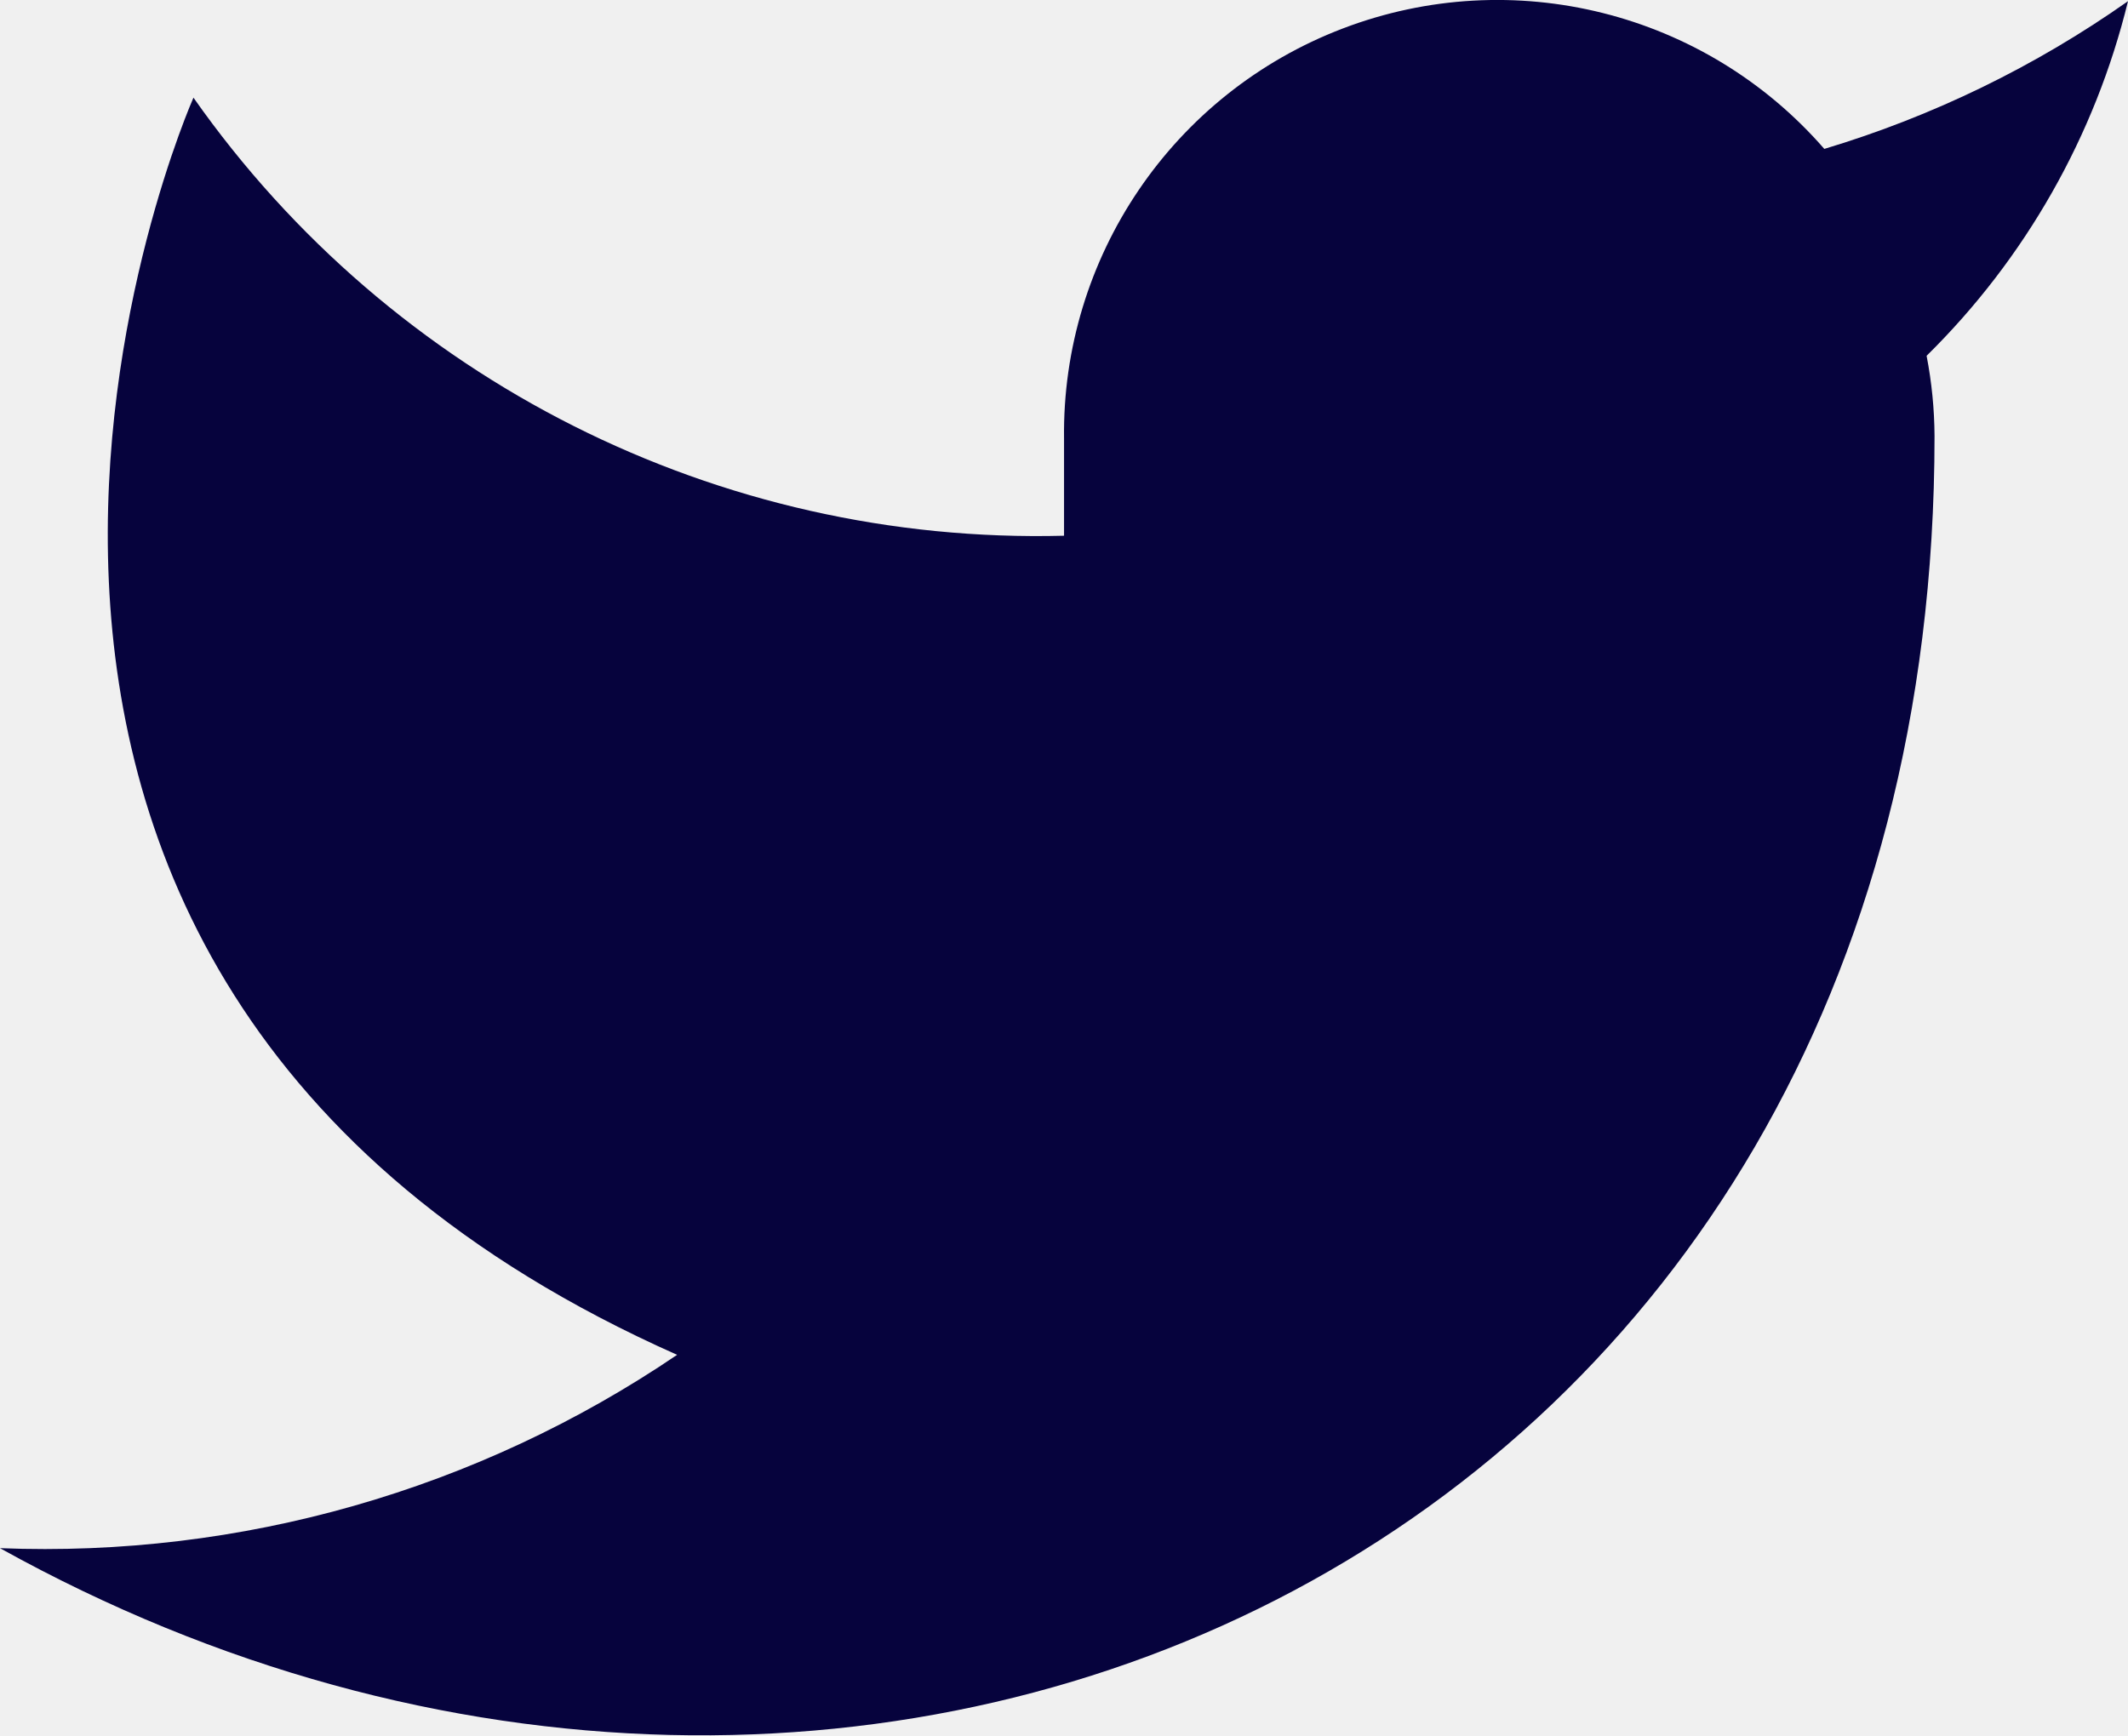
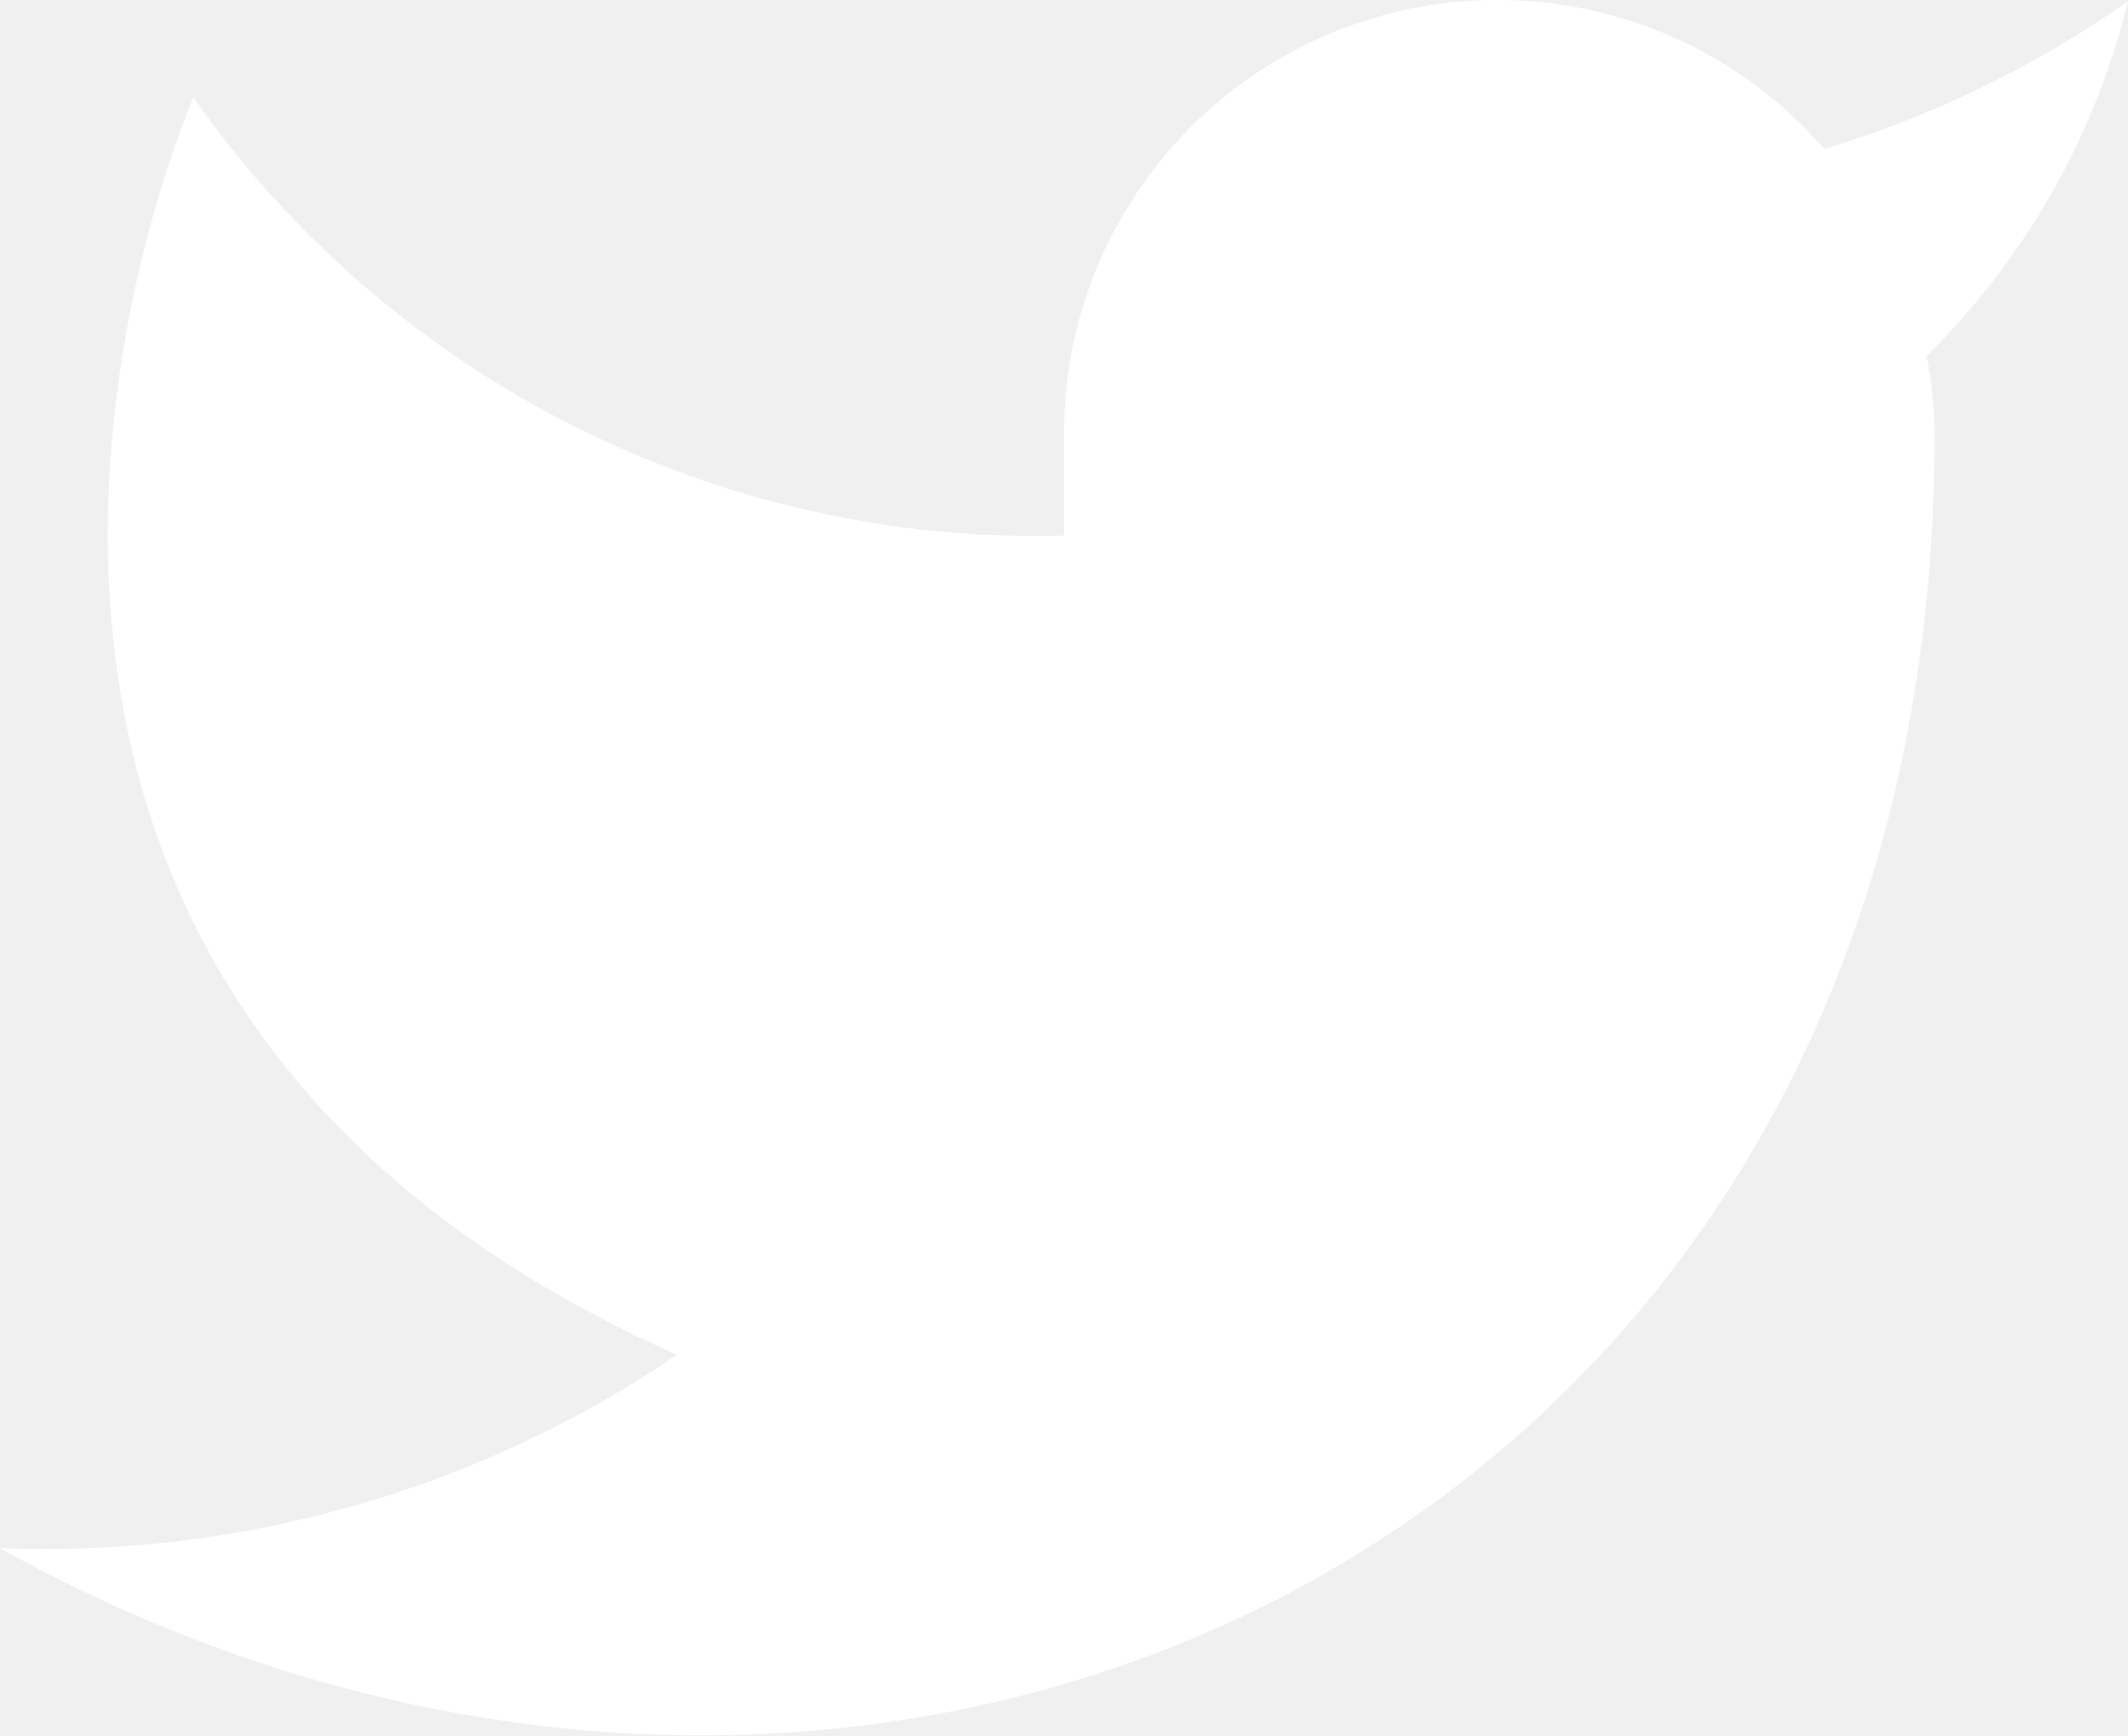
<svg xmlns="http://www.w3.org/2000/svg" width="26.817" height="21.873" viewBox="0 0 26.817 21.873">
-   <path id="Icon_feather-twitter" data-name="Icon feather-twitter" d="M28.317,4.5A13.287,13.287,0,0,1,24.49,6.362a5.461,5.461,0,0,0-9.581,3.657v1.219A12.994,12.994,0,0,1,3.938,5.716S-.938,16.687,10.033,21.563A14.189,14.189,0,0,1,1.5,24C12.471,30.1,25.879,24,25.879,9.982a5.486,5.486,0,0,0-.1-1.012A9.41,9.41,0,0,0,28.317,4.5Z" transform="translate(-1.5 -4.485)" fill="#06033d" />
+   <path id="Icon_feather-twitter" data-name="Icon feather-twitter" d="M28.317,4.5A13.287,13.287,0,0,1,24.49,6.362a5.461,5.461,0,0,0-9.581,3.657v1.219A12.994,12.994,0,0,1,3.938,5.716S-.938,16.687,10.033,21.563A14.189,14.189,0,0,1,1.5,24C12.471,30.1,25.879,24,25.879,9.982a5.486,5.486,0,0,0-.1-1.012A9.41,9.41,0,0,0,28.317,4.5Z" transform="translate(-1.5 -4.485)" fill="#ffffff" />
</svg>
